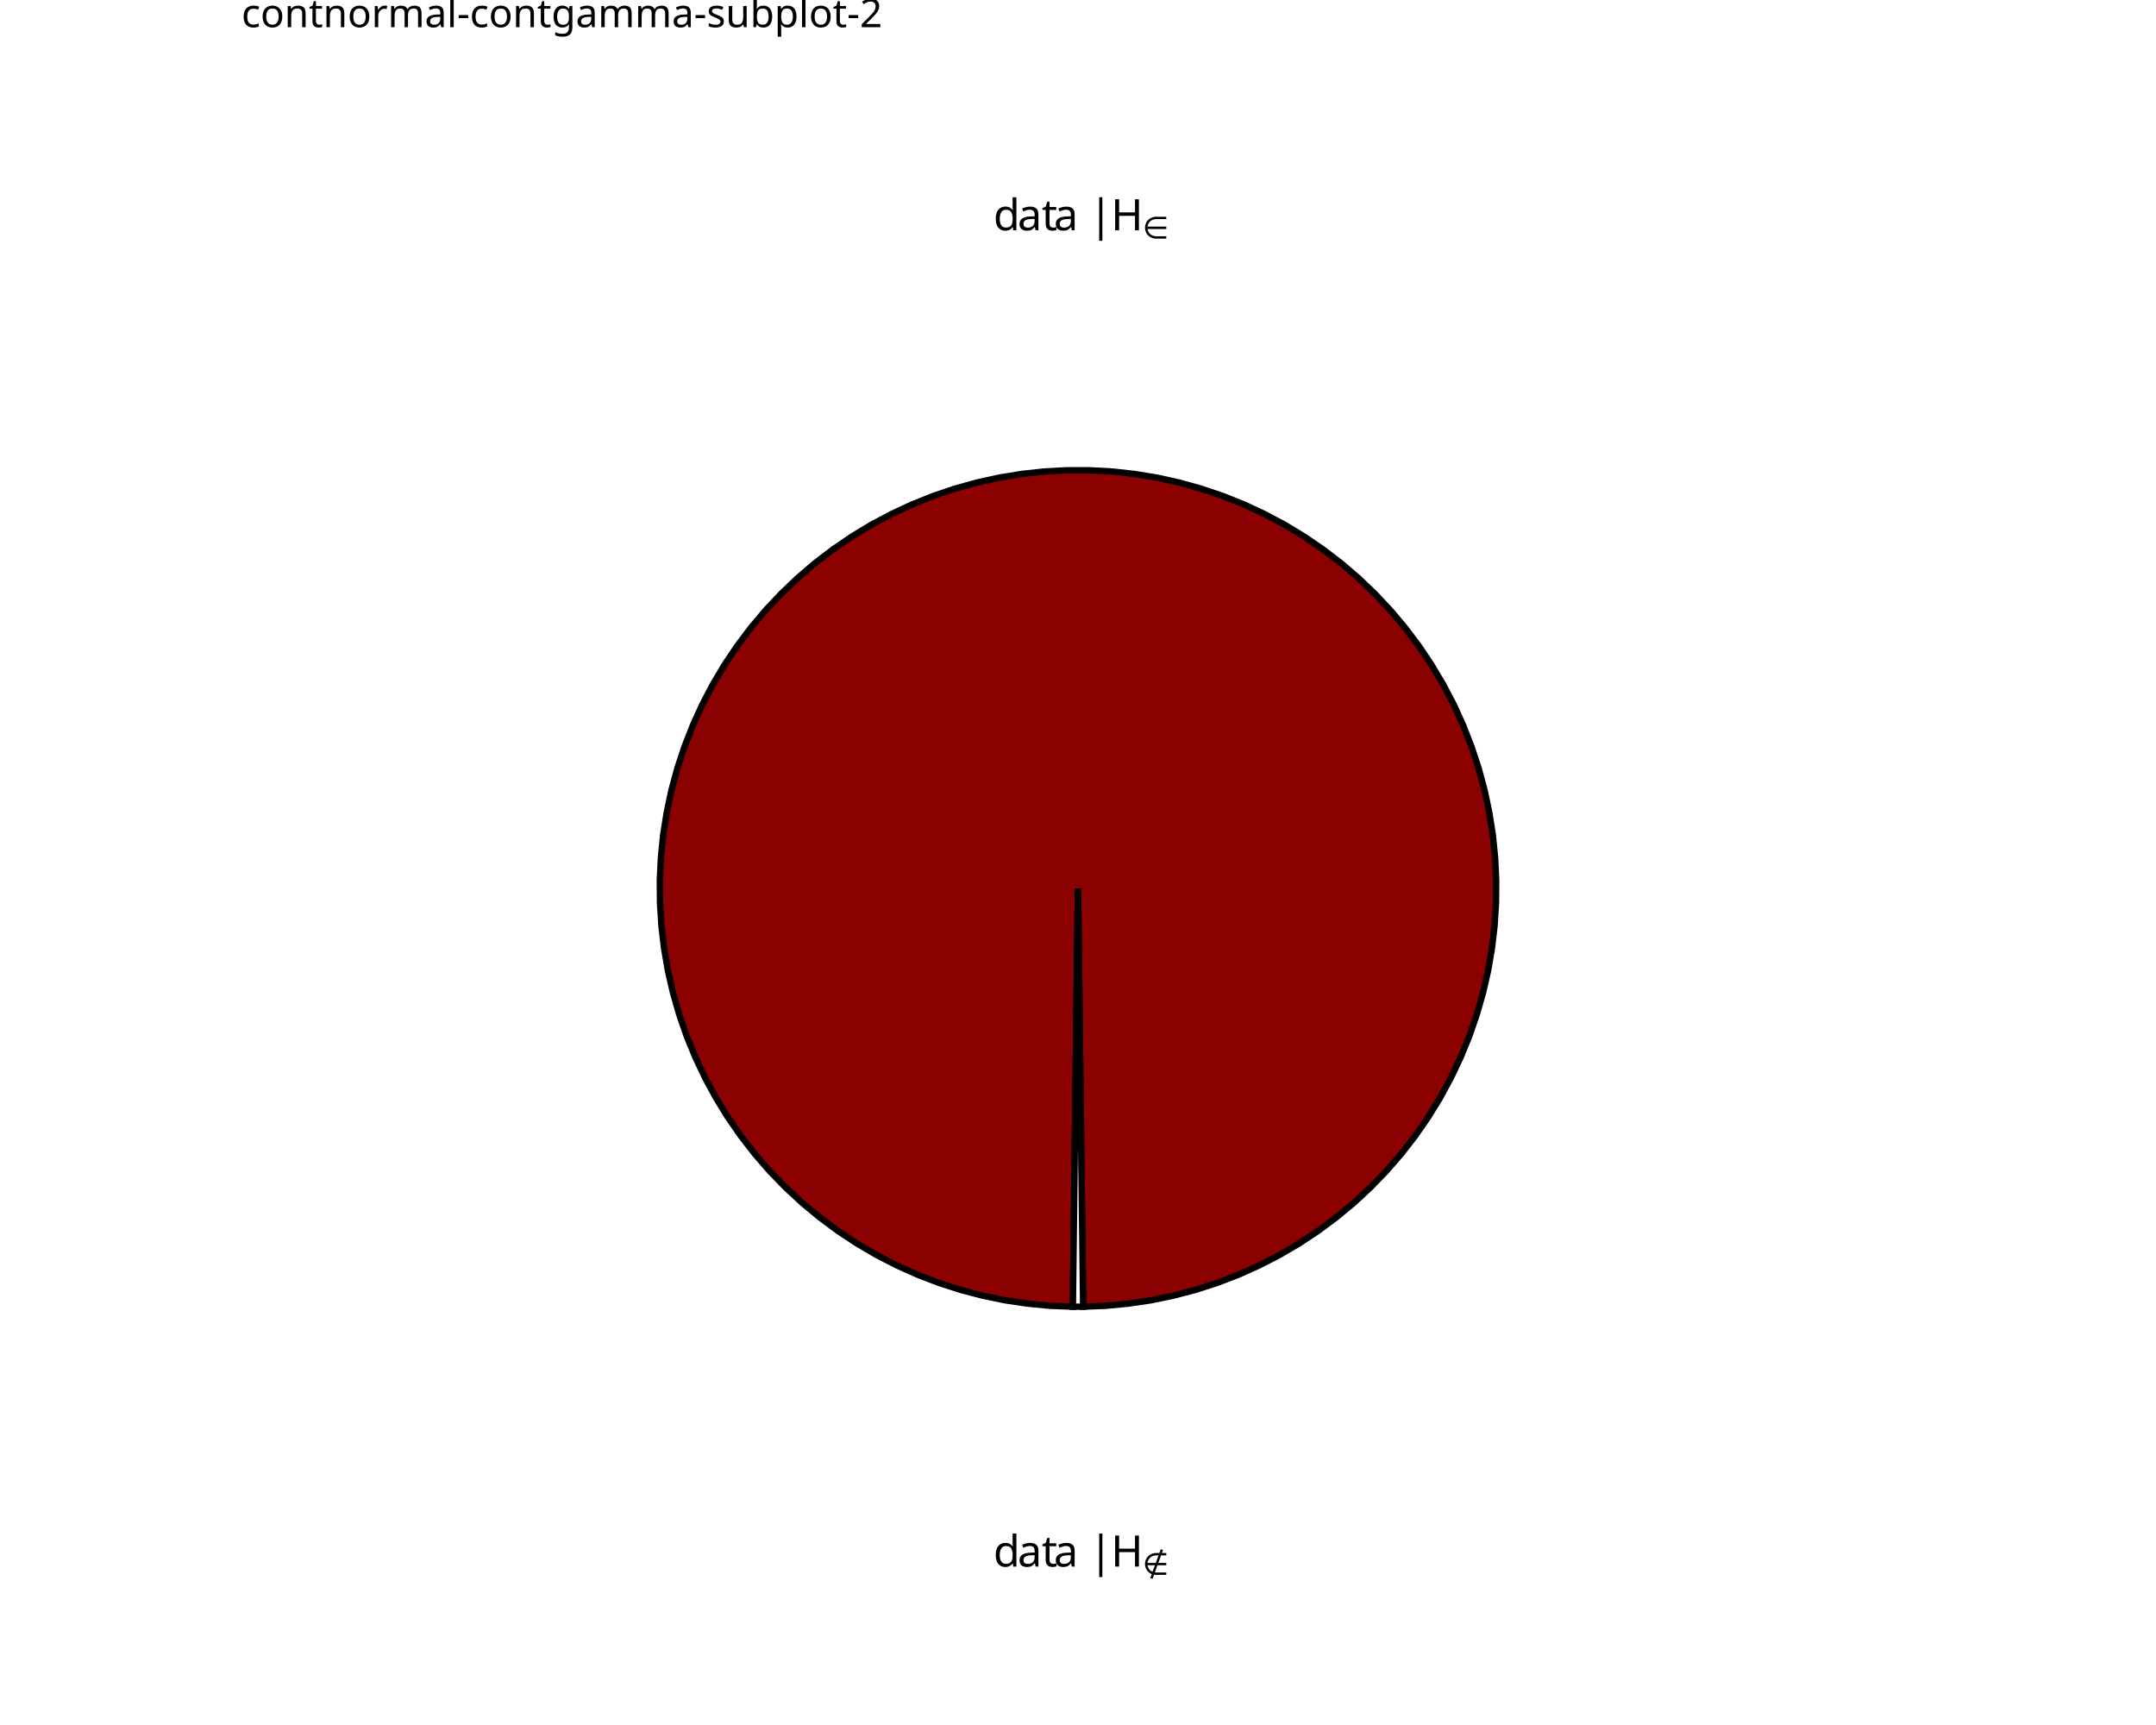
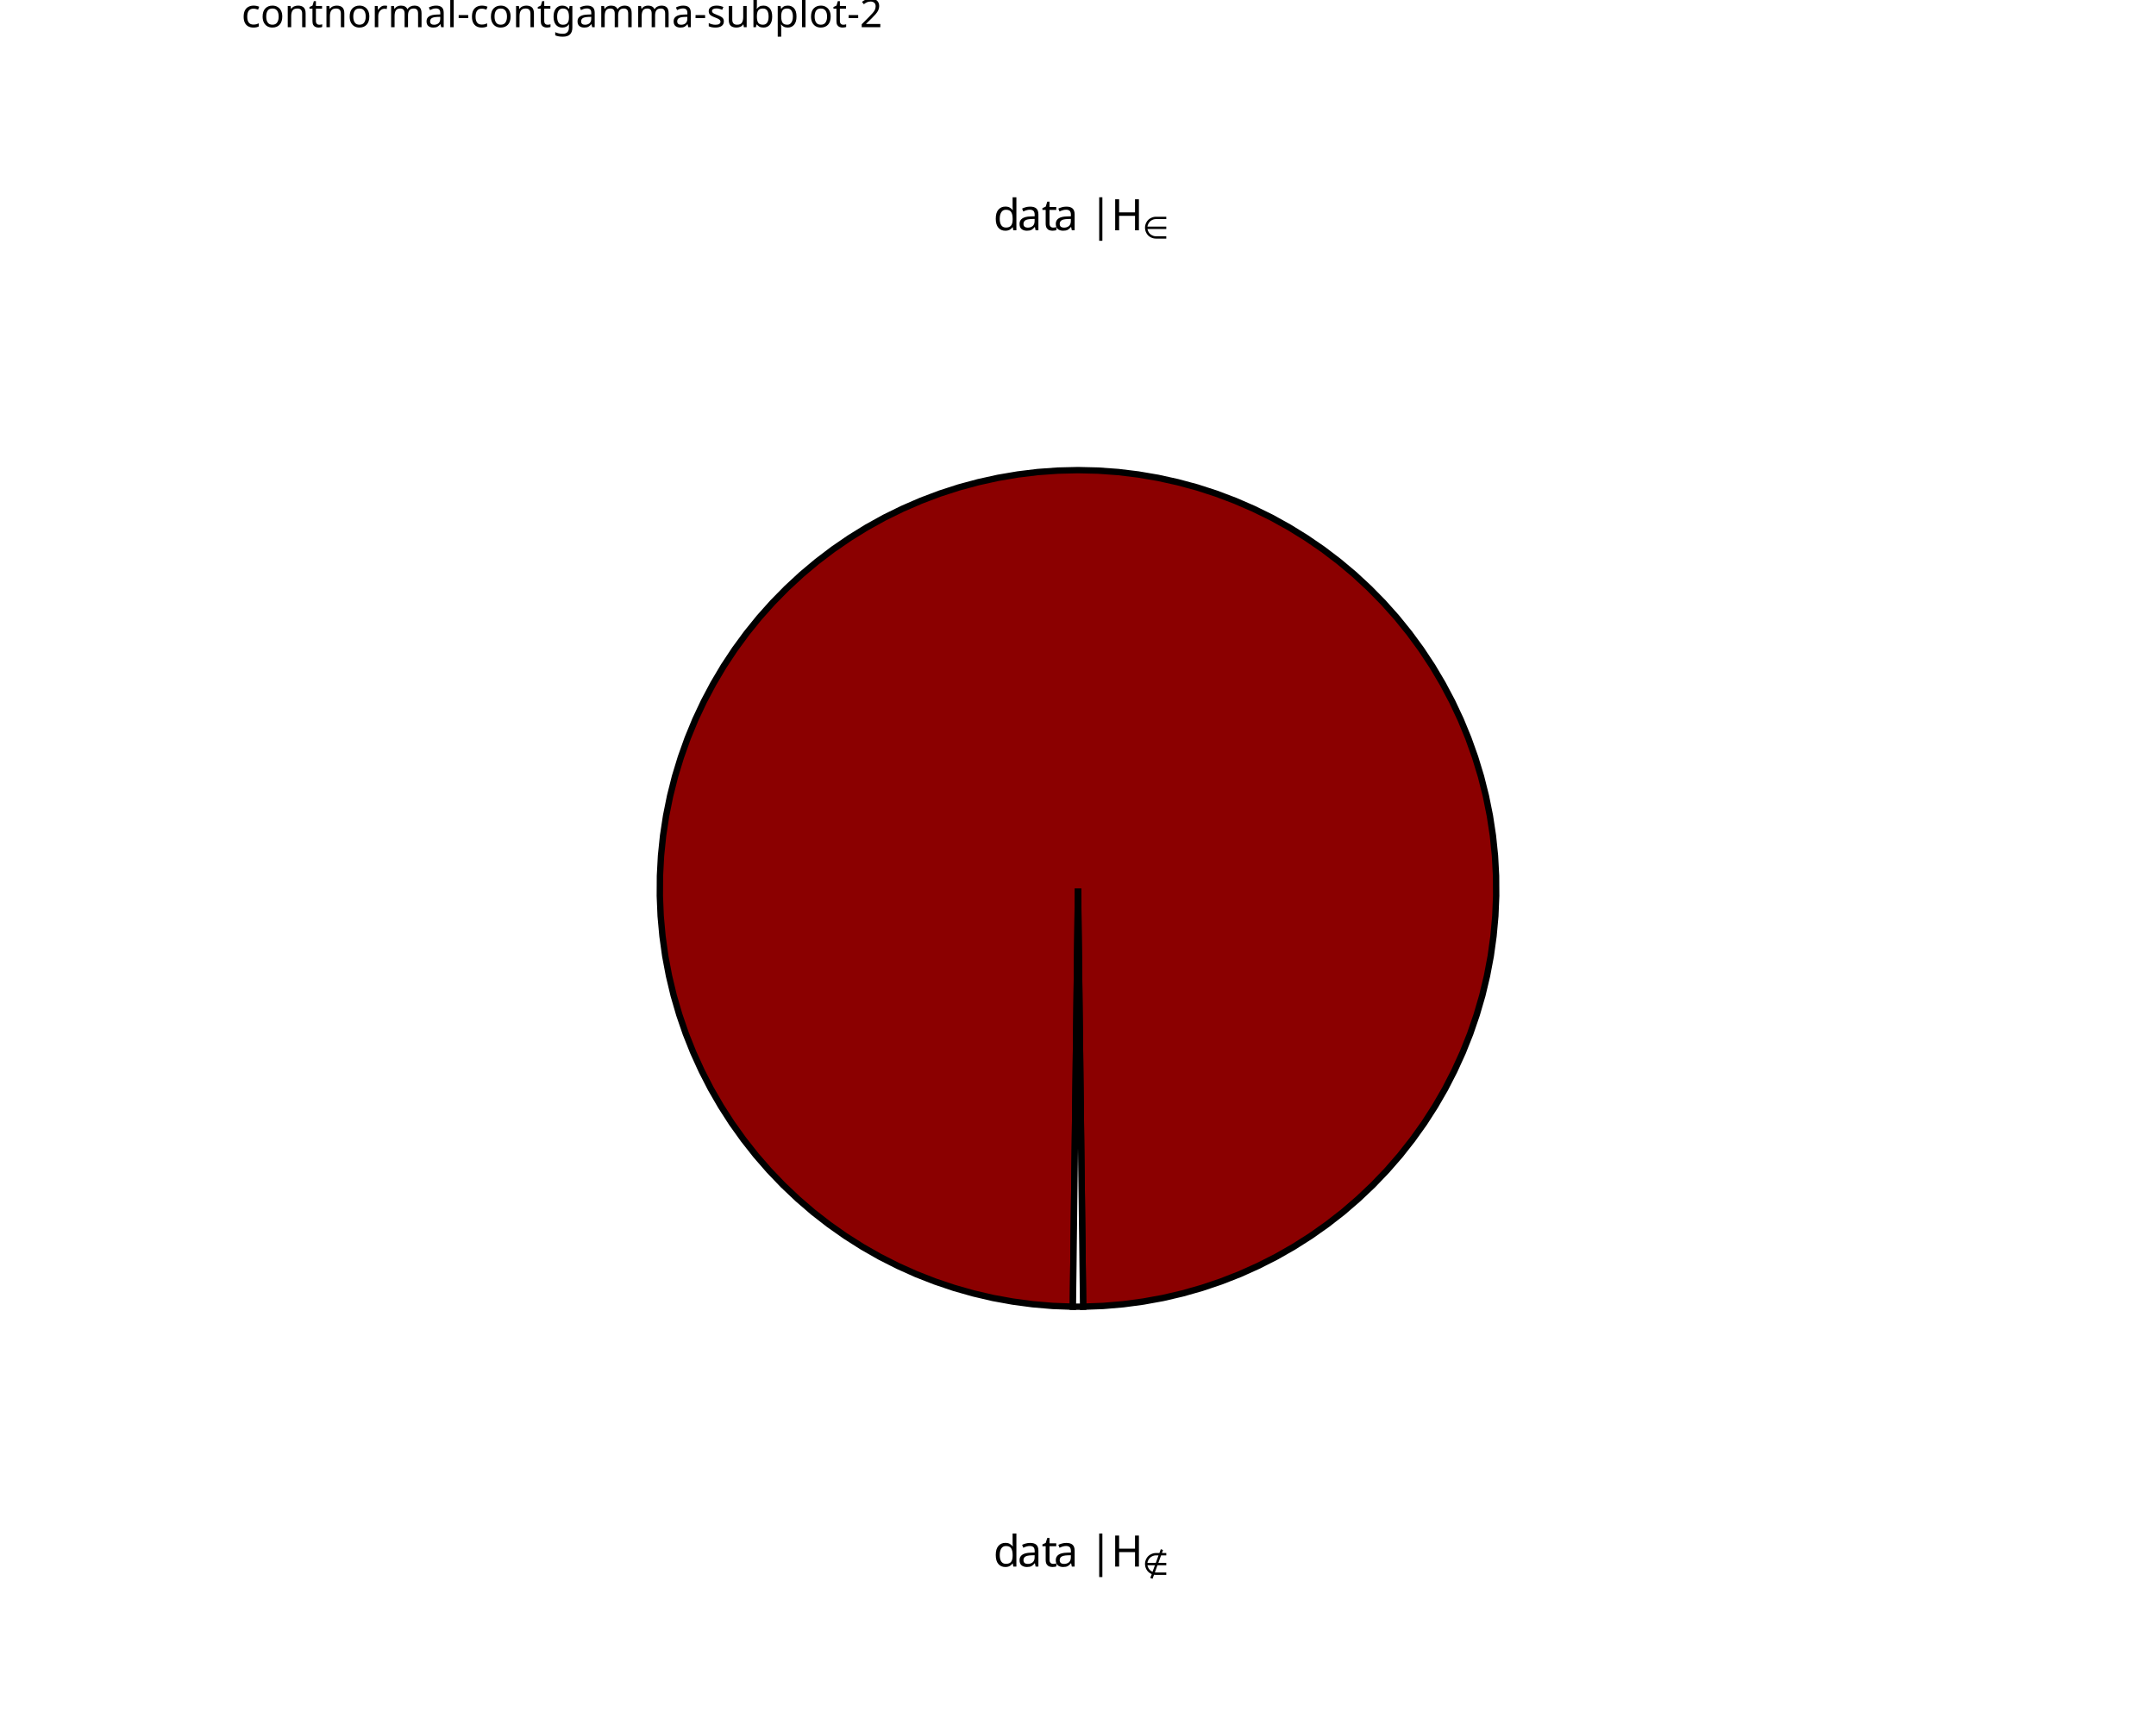
<svg xmlns="http://www.w3.org/2000/svg" class="svglite" data-engine-version="2.0" width="720.00pt" height="576.00pt" viewBox="0 0 720.00 576.00">
  <defs>
    <style type="text/css">
    .svglite line, .svglite polyline, .svglite polygon, .svglite path, .svglite rect, .svglite circle {
      fill: none;
      stroke: #000000;
      stroke-linecap: round;
      stroke-linejoin: round;
      stroke-miterlimit: 10.00;
    }
  </style>
  </defs>
  <rect width="100%" height="100%" style="stroke: none; fill: #FFFFFF;" />
  <defs>
    <clipPath id="cpMC4wMHw3MjAuMDB8MC4wMHw1NzYuMDA=">
      <rect x="0.00" y="0.00" width="720.00" height="576.00" />
    </clipPath>
  </defs>
  <g clip-path="url(#cpMC4wMHw3MjAuMDB8MC4wMHw1NzYuMDA=)">
</g>
  <defs>
    <clipPath id="cpODAuNjV8NjM5LjM1fDAuMDB8NTc2LjAw">
      <rect x="80.65" y="0.00" width="558.70" height="576.00" />
    </clipPath>
  </defs>
  <g clip-path="url(#cpODAuNjV8NjM5LjM1fDAuMDB8NTc2LjAw)">
    <rect x="80.65" y="0.00" width="558.70" height="576.00" style="stroke-width: 10.67; stroke: none;" />
  </g>
  <g clip-path="url(#cpMC4wMHw3MjAuMDB8MC4wMHw1NzYuMDA=)">
</g>
  <defs>
    <clipPath id="cpODAuNjV8NjM5LjM1fDE3LjMwfDU3Ni4wMA==">
      <rect x="80.65" y="17.30" width="558.70" height="558.70" />
    </clipPath>
  </defs>
  <g clip-path="url(#cpODAuNjV8NjM5LjM1fDE3LjMwfDU3Ni4wMA==)">
    <rect x="80.65" y="17.30" width="558.70" height="558.70" style="stroke-width: 10.67; stroke: none;" />
-     <polygon points="360.00,296.65 360.10,304.41 360.19,312.17 360.29,319.93 360.38,327.69 360.48,335.45 360.57,343.21 360.67,350.97 360.76,358.72 360.86,366.48 360.95,374.24 361.05,382.00 361.14,389.76 361.24,397.52 361.33,405.28 361.43,413.04 361.52,420.80 361.62,428.56 361.71,436.32 369.31,436.02 376.88,435.30 384.39,434.18 391.84,432.65 399.19,430.72 406.42,428.39 413.52,425.67 420.46,422.56 427.22,419.09 433.78,415.25 440.12,411.06 446.22,406.53 452.07,401.68 457.65,396.52 462.94,391.06 467.92,385.32 472.59,379.32 476.92,373.07 480.90,366.60 484.52,359.92 487.78,353.05 490.66,346.02 493.15,338.83 495.25,331.53 496.95,324.12 498.24,316.63 499.12,309.08 499.59,301.50 499.65,293.90 499.29,286.30 498.52,278.74 497.34,271.23 495.76,263.80 493.77,256.46 491.38,249.25 488.61,242.17 485.46,235.25 481.93,228.52 478.04,221.99 473.81,215.68 469.23,209.61 464.34,203.80 459.13,198.26 453.63,193.01 447.86,188.07 441.82,183.45 435.54,179.17 429.04,175.23 422.33,171.66 415.44,168.45 408.39,165.63 401.19,163.19 393.87,161.15 386.44,159.50 378.95,158.27 371.39,157.44 363.80,157.03 356.20,157.03 348.61,157.44 341.05,158.27 333.56,159.50 326.13,161.15 318.81,163.19 311.61,165.63 304.56,168.45 297.67,171.66 290.96,175.23 284.46,179.17 278.18,183.45 272.14,188.07 266.37,193.01 260.87,198.26 255.66,203.80 250.77,209.61 246.19,215.68 241.96,221.99 238.07,228.52 234.54,235.25 231.39,242.17 228.62,249.25 226.23,256.46 224.24,263.80 222.66,271.23 221.48,278.74 220.71,286.30 220.35,293.90 220.41,301.50 220.88,309.08 221.76,316.63 223.05,324.12 224.75,331.53 226.85,338.83 229.34,346.02 232.22,353.05 235.48,359.92 239.10,366.60 243.08,373.07 247.41,379.32 252.08,385.32 257.06,391.06 262.35,396.52 267.93,401.68 273.78,406.53 279.88,411.06 286.22,415.25 292.78,419.09 299.54,422.56 306.48,425.67 313.58,428.39 320.81,430.72 328.16,432.65 335.61,434.18 343.12,435.30 350.69,436.02 358.29,436.32 358.38,428.56 358.48,420.80 358.57,413.04 358.67,405.28 358.76,397.52 358.86,389.76 358.95,382.00 359.05,374.24 359.14,366.48 359.24,358.72 359.33,350.97 359.43,343.21 359.52,335.45 359.62,327.69 359.71,319.93 359.81,312.17 359.90,304.41 360.00,296.65 " style="stroke-width: 2.13; stroke-linecap: butt; stroke-linejoin: miter; fill: #8B0000;" />
-     <polygon points="360.00,296.65 359.90,304.41 359.81,312.17 359.71,319.93 359.62,327.69 359.52,335.45 359.43,343.21 359.33,350.97 359.24,358.72 359.14,366.48 359.05,374.24 358.95,382.00 358.86,389.76 358.76,397.52 358.67,405.28 358.57,413.04 358.48,420.80 358.38,428.56 358.29,436.32 361.71,436.32 361.62,428.56 361.52,420.80 361.43,413.04 361.33,405.28 361.24,397.52 361.14,389.76 361.05,382.00 360.95,374.24 360.86,366.48 360.76,358.72 360.67,350.97 360.57,343.21 360.48,335.45 360.38,327.69 360.29,319.93 360.19,312.17 360.10,304.41 360.00,296.65 " style="stroke-width: 2.13; stroke-linecap: butt; stroke-linejoin: miter; fill: #FFFFFF;" />
+     <polygon points="360.00,296.65 360.09,303.64 360.17,310.62 360.26,317.60 360.34,324.58 360.43,331.57 360.51,338.55 360.60,345.53 360.69,352.52 360.77,359.50 360.86,366.48 360.94,373.47 361.03,380.45 361.11,387.43 361.20,394.42 361.29,401.40 361.37,408.38 361.46,415.37 361.54,422.35 361.63,429.33 361.71,436.32 368.43,436.07 375.13,435.50 381.80,434.61 388.41,433.41 394.96,431.88 401.43,430.04 407.80,427.89 414.06,425.44 420.19,422.69 426.19,419.65 432.03,416.32 437.71,412.71 443.20,408.84 448.51,404.71 453.60,400.32 458.48,395.70 463.14,390.84 467.55,385.77 471.71,380.49 475.62,375.02 479.26,369.36 482.62,363.54 485.69,357.56 488.48,351.44 490.97,345.19 493.15,338.83 495.03,332.38 496.59,325.84 497.84,319.23 498.76,312.57 499.37,305.88 499.65,299.16 499.61,292.43 499.25,285.72 498.56,279.03 497.55,272.38 496.22,265.79 494.58,259.27 492.62,252.84 490.36,246.51 487.80,240.29 484.94,234.21 481.79,228.27 478.36,222.48 474.65,216.87 470.68,211.45 466.45,206.22 461.97,201.20 457.26,196.41 452.32,191.84 447.17,187.52 441.82,183.45 436.28,179.65 430.56,176.11 424.68,172.85 418.64,169.89 412.47,167.21 406.18,164.83 399.79,162.76 393.30,161.01 386.73,159.56 380.10,158.43 373.43,157.62 366.72,157.14 360.00,156.98 353.28,157.14 346.57,157.62 339.90,158.43 333.27,159.56 326.70,161.01 320.21,162.76 313.82,164.83 307.53,167.21 301.36,169.89 295.32,172.85 289.44,176.11 283.72,179.65 278.18,183.45 272.83,187.52 267.68,191.84 262.74,196.41 258.03,201.20 253.55,206.22 249.32,211.45 245.35,216.87 241.64,222.48 238.21,228.27 235.06,234.21 232.20,240.29 229.64,246.51 227.38,252.84 225.42,259.27 223.78,265.79 222.45,272.38 221.44,279.03 220.75,285.72 220.39,292.43 220.35,299.16 220.63,305.88 221.24,312.57 222.16,319.23 223.41,325.84 224.97,332.38 226.85,338.83 229.03,345.19 231.52,351.44 234.31,357.56 237.38,363.54 240.74,369.36 244.38,375.02 248.29,380.49 252.45,385.77 256.86,390.84 261.52,395.70 266.40,400.32 271.49,404.71 276.80,408.84 282.29,412.71 287.97,416.32 293.81,419.65 299.81,422.69 305.94,425.44 312.20,427.89 318.57,430.04 325.04,431.88 331.59,433.41 338.20,434.61 344.87,435.50 351.57,436.07 358.29,436.32 358.37,429.33 358.46,422.35 358.54,415.37 358.63,408.38 358.71,401.40 358.80,394.42 358.89,387.43 358.97,380.45 359.06,373.47 359.14,366.48 359.23,359.50 359.31,352.52 359.40,345.53 359.49,338.55 359.57,331.57 359.66,324.58 359.74,317.60 359.83,310.62 359.91,303.64 360.00,296.65 " style="stroke-width: 2.13; stroke-linecap: butt; stroke-linejoin: miter; fill: #8B0000;" />
+     <polygon points="360.00,296.65 359.91,303.64 359.83,310.62 359.74,317.60 359.66,324.58 359.57,331.57 359.49,338.55 359.40,345.53 359.31,352.52 359.23,359.50 359.14,366.48 359.06,373.47 358.97,380.45 358.89,387.43 358.80,394.42 358.71,401.40 358.63,408.38 358.54,415.37 358.46,422.35 358.37,429.33 358.29,436.32 361.71,436.32 361.63,429.33 361.54,422.35 361.46,415.37 361.37,408.38 361.29,401.40 361.20,394.42 361.11,387.43 361.03,380.45 360.94,373.47 360.86,366.48 360.77,359.50 360.69,352.52 360.60,345.53 360.51,338.55 360.43,331.57 360.34,324.58 360.26,317.60 360.17,310.62 360.09,303.64 360.00,296.65 " style="stroke-width: 2.13; stroke-linecap: butt; stroke-linejoin: miter; fill: #FFFFFF;" />
    <text x="331.74" y="523.10" style="font-size: 14.51px; font-family: sans;" textLength="8.07px" lengthAdjust="spacingAndGlyphs">d</text>
    <text x="339.81" y="523.10" style="font-size: 14.51px; font-family: sans;" textLength="8.07px" lengthAdjust="spacingAndGlyphs">a</text>
    <text x="347.88" y="523.10" style="font-size: 14.51px; font-family: sans;" textLength="4.03px" lengthAdjust="spacingAndGlyphs">t</text>
    <text x="351.91" y="523.10" style="font-size: 14.51px; font-family: sans;" textLength="8.07px" lengthAdjust="spacingAndGlyphs">a</text>
    <text x="359.98" y="523.10" style="font-size: 14.51px; font-family: sans;" textLength="3.63px" lengthAdjust="spacingAndGlyphs"> </text>
    <text x="363.61" y="523.10" style="font-size: 14.51px; font-family: sans;" textLength="3.77px" lengthAdjust="spacingAndGlyphs">|</text>
    <text x="367.38" y="523.10" style="font-size: 14.51px; font-family: sans;" textLength="3.63px" lengthAdjust="spacingAndGlyphs"> </text>
    <text x="371.01" y="523.10" style="font-size: 14.51px; font-family: sans;" textLength="10.48px" lengthAdjust="spacingAndGlyphs">H</text>
    <text x="381.50" y="525.78" style="font-size: 10.16px; font-family: sans;" textLength="6.76px" lengthAdjust="spacingAndGlyphs">∉</text>
    <text x="331.74" y="76.90" style="font-size: 14.51px; font-family: sans;" textLength="8.07px" lengthAdjust="spacingAndGlyphs">d</text>
    <text x="339.81" y="76.90" style="font-size: 14.51px; font-family: sans;" textLength="8.07px" lengthAdjust="spacingAndGlyphs">a</text>
    <text x="347.88" y="76.90" style="font-size: 14.51px; font-family: sans;" textLength="4.03px" lengthAdjust="spacingAndGlyphs">t</text>
    <text x="351.91" y="76.90" style="font-size: 14.51px; font-family: sans;" textLength="8.07px" lengthAdjust="spacingAndGlyphs">a</text>
    <text x="359.98" y="76.90" style="font-size: 14.51px; font-family: sans;" textLength="3.63px" lengthAdjust="spacingAndGlyphs"> </text>
    <text x="363.61" y="76.90" style="font-size: 14.51px; font-family: sans;" textLength="3.77px" lengthAdjust="spacingAndGlyphs">|</text>
    <text x="367.38" y="76.90" style="font-size: 14.51px; font-family: sans;" textLength="3.63px" lengthAdjust="spacingAndGlyphs"> </text>
    <text x="371.01" y="76.90" style="font-size: 14.51px; font-family: sans;" textLength="10.48px" lengthAdjust="spacingAndGlyphs">H</text>
    <text x="381.50" y="79.58" style="font-size: 10.16px; font-family: sans;" textLength="6.76px" lengthAdjust="spacingAndGlyphs">∈</text>
  </g>
  <g clip-path="url(#cpMC4wMHw3MjAuMDB8MC4wMHw1NzYuMDA=)">
    <text x="80.65" y="9.08" style="font-size: 13.20px; font-family: sans;" textLength="197.39px" lengthAdjust="spacingAndGlyphs">contnormal-contgamma-subplot-2</text>
  </g>
</svg>
